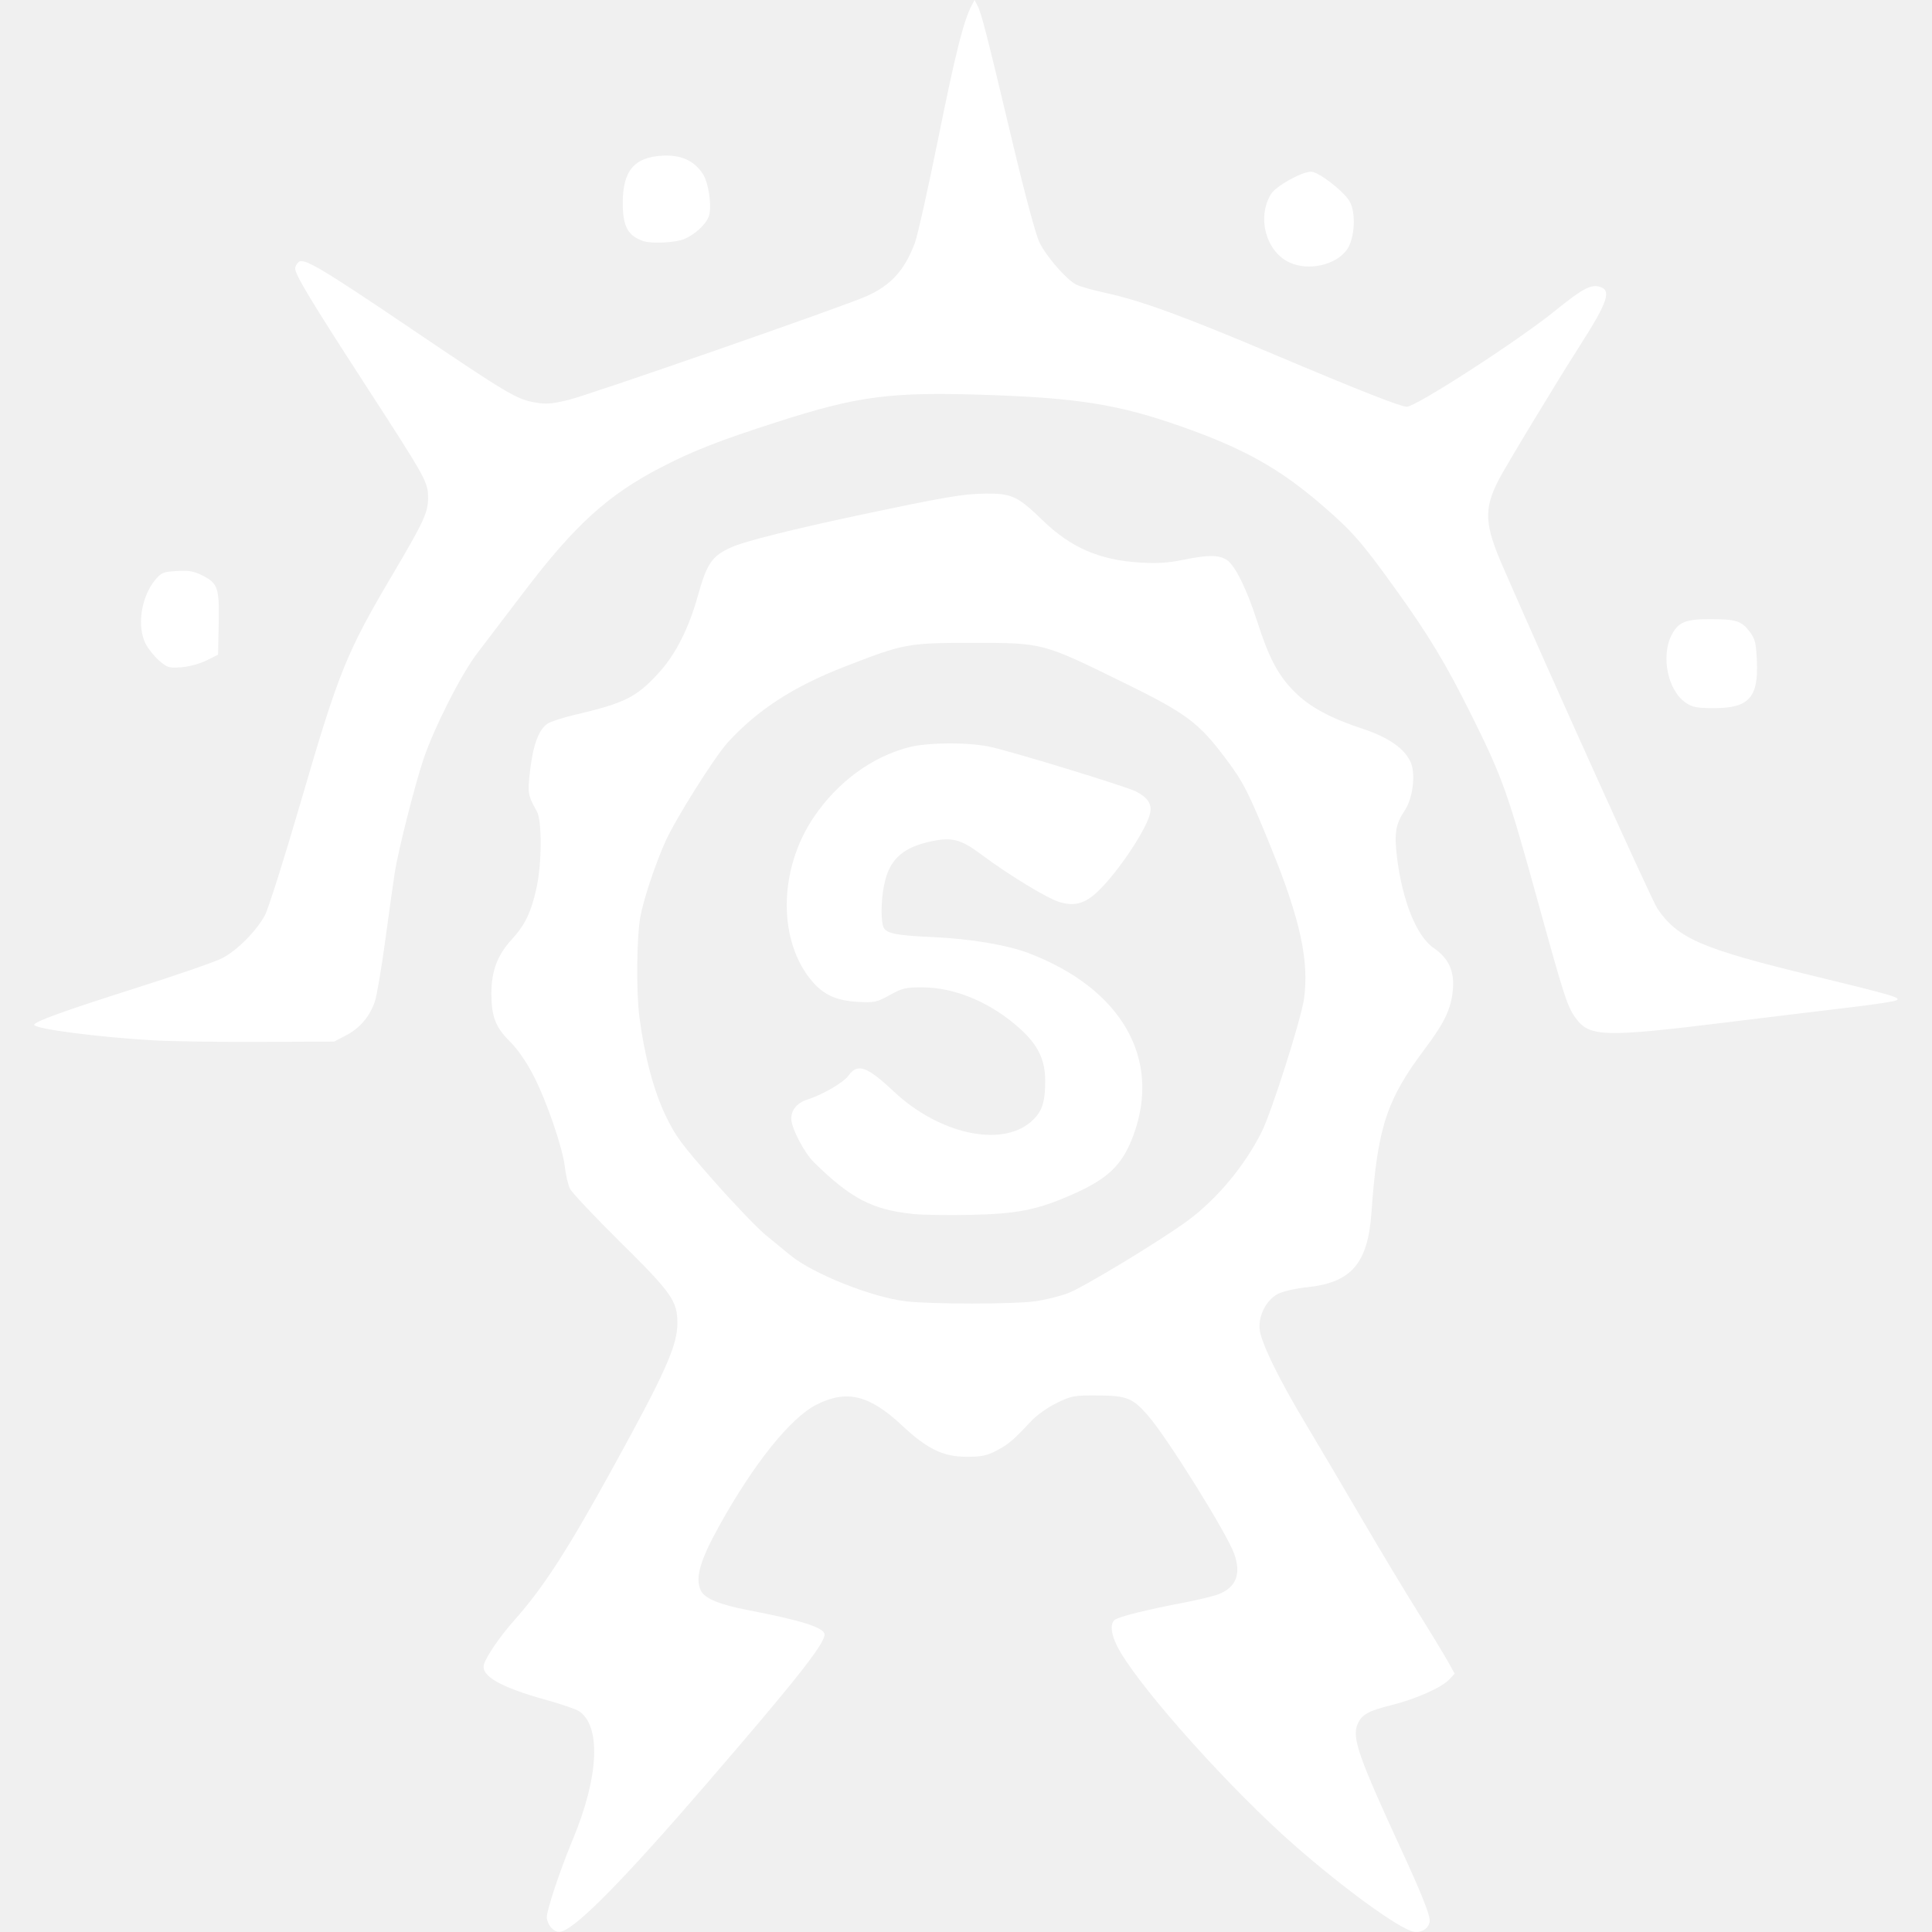
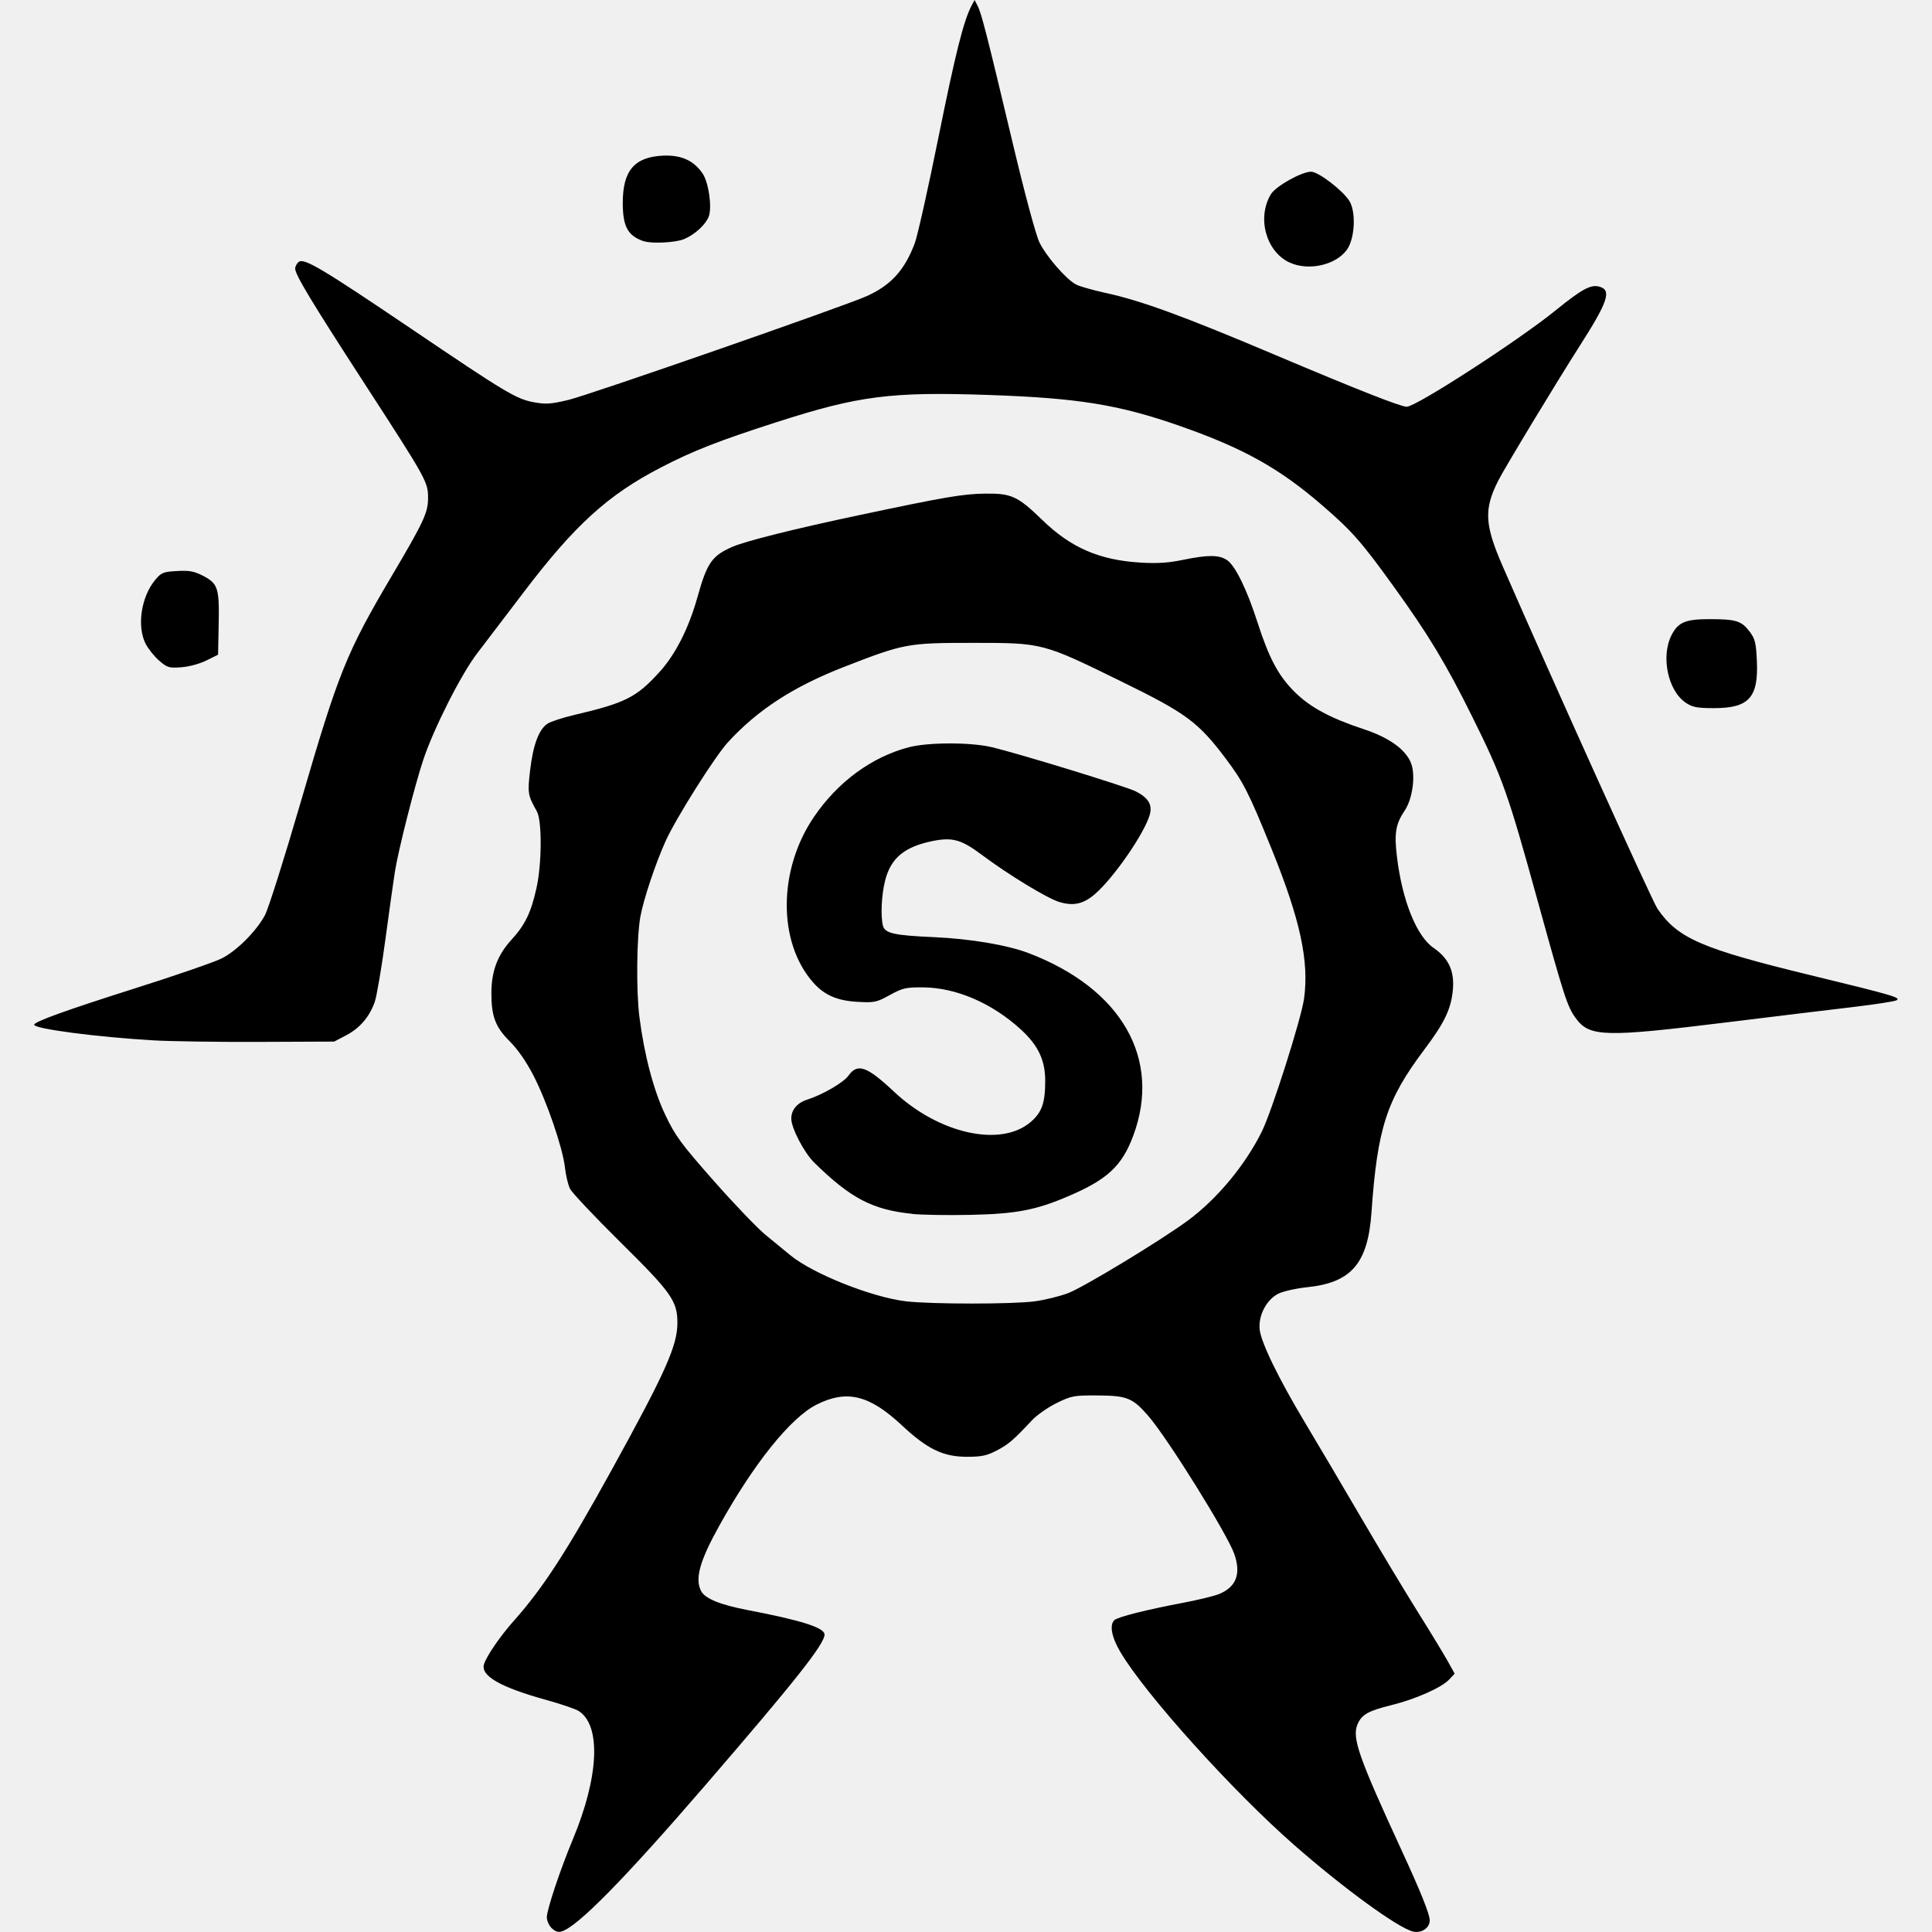
<svg xmlns="http://www.w3.org/2000/svg" version="1.1" width="32" height="32" viewBox="0 0 32 32">
-   <path fill="#fff" d="M9.138 31.937c-0.044-0.044-0.081-0.125-0.081-0.18 0-0.126 0.22-0.786 0.433-1.296 0.429-1.030 0.469-1.876 0.099-2.119-0.051-0.034-0.294-0.117-0.539-0.185-0.765-0.212-1.093-0.4-1.033-0.593 0.043-0.137 0.272-0.471 0.502-0.728 0.475-0.534 0.869-1.141 1.606-2.478 0.897-1.627 1.095-2.069 1.095-2.447 0-0.362-0.099-0.502-0.945-1.337-0.427-0.422-0.802-0.82-0.834-0.885s-0.070-0.224-0.084-0.354c-0.037-0.325-0.3-1.093-0.523-1.524-0.118-0.229-0.26-0.433-0.391-0.563-0.237-0.235-0.305-0.414-0.304-0.802 0.001-0.361 0.101-0.628 0.333-0.881 0.225-0.246 0.323-0.449 0.413-0.853 0.091-0.406 0.094-1.117 0.007-1.273-0.151-0.27-0.156-0.301-0.111-0.685 0.049-0.418 0.145-0.674 0.288-0.768 0.053-0.035 0.254-0.1 0.446-0.145 0.844-0.198 1.028-0.291 1.409-0.711 0.266-0.293 0.485-0.727 0.63-1.246 0.156-0.559 0.237-0.677 0.57-0.824 0.222-0.098 1.030-0.3 2.122-0.531 1.414-0.299 1.696-0.347 2.064-0.353 0.443-0.006 0.545 0.040 0.954 0.437 0.473 0.459 0.943 0.663 1.622 0.705 0.278 0.017 0.46 0.006 0.708-0.045 0.415-0.085 0.594-0.084 0.727 0.002 0.136 0.089 0.33 0.483 0.505 1.027 0.192 0.597 0.346 0.888 0.613 1.154 0.257 0.257 0.59 0.437 1.15 0.622 0.415 0.137 0.687 0.331 0.779 0.554 0.083 0.199 0.031 0.599-0.104 0.797-0.146 0.216-0.173 0.372-0.127 0.755 0.086 0.726 0.324 1.321 0.606 1.515 0.249 0.171 0.347 0.38 0.322 0.685-0.028 0.323-0.135 0.55-0.472 0.998-0.628 0.835-0.779 1.301-0.877 2.699-0.059 0.844-0.332 1.163-1.062 1.239-0.186 0.019-0.402 0.068-0.482 0.108-0.196 0.1-0.332 0.361-0.308 0.592 0.023 0.218 0.314 0.815 0.761 1.56 0.195 0.324 0.607 1.023 0.917 1.553s0.735 1.237 0.945 1.572c0.21 0.335 0.432 0.701 0.494 0.813l0.113 0.203-0.091 0.097c-0.126 0.134-0.556 0.325-0.952 0.423-0.39 0.096-0.498 0.157-0.567 0.321-0.093 0.222 0.018 0.54 0.735 2.094 0.31 0.672 0.462 1.050 0.462 1.15 0 0.126-0.134 0.217-0.273 0.187-0.242-0.053-1.144-0.708-1.968-1.43-1.024-0.896-2.47-2.501-2.883-3.2-0.148-0.25-0.185-0.457-0.095-0.532 0.062-0.052 0.55-0.174 1.125-0.282 0.245-0.046 0.516-0.112 0.6-0.145 0.289-0.116 0.373-0.335 0.256-0.667s-1.107-1.921-1.424-2.285c-0.259-0.299-0.352-0.336-0.842-0.339-0.387-0.002-0.429 0.005-0.674 0.125-0.144 0.070-0.33 0.2-0.413 0.289-0.305 0.327-0.387 0.396-0.581 0.498-0.163 0.085-0.251 0.104-0.494 0.104-0.393 0-0.656-0.127-1.077-0.521-0.54-0.505-0.914-0.595-1.415-0.342-0.429 0.217-1.037 0.974-1.61 2.006-0.326 0.586-0.407 0.881-0.299 1.083 0.066 0.124 0.318 0.226 0.771 0.313 0.889 0.17 1.272 0.292 1.272 0.405 0 0.157-0.483 0.768-1.98 2.502-1.337 1.55-2.108 2.334-2.372 2.415-0.060 0.018-0.111 0.002-0.167-0.054zM17.14 21.554c0.168-0.023 0.415-0.084 0.55-0.135 0.257-0.097 1.537-0.873 1.986-1.204 0.481-0.355 0.943-0.909 1.222-1.469 0.164-0.327 0.655-1.871 0.701-2.205 0.086-0.62-0.063-1.309-0.535-2.474-0.382-0.942-0.47-1.115-0.764-1.505-0.452-0.6-0.651-0.748-1.711-1.267-1.325-0.65-1.315-0.647-2.477-0.647-1.083 0-1.137 0.011-2.132 0.398-0.839 0.327-1.433 0.712-1.925 1.25-0.216 0.236-0.858 1.255-1.030 1.634-0.168 0.371-0.368 0.971-0.419 1.256-0.061 0.344-0.070 1.226-0.016 1.653 0.080 0.632 0.237 1.227 0.432 1.633 0.167 0.349 0.261 0.475 0.805 1.092 0.339 0.384 0.725 0.786 0.858 0.894s0.314 0.256 0.401 0.329c0.368 0.307 1.355 0.701 1.921 0.767 0.417 0.049 1.783 0.049 2.132 0zM15.111 20.105c-0.657-0.066-1.023-0.257-1.626-0.85-0.167-0.164-0.378-0.57-0.379-0.727 0-0.145 0.098-0.262 0.265-0.315 0.256-0.082 0.6-0.282 0.683-0.398 0.15-0.21 0.304-0.155 0.755 0.268 0.743 0.697 1.767 0.924 2.261 0.502 0.187-0.16 0.242-0.315 0.242-0.684 0-0.343-0.117-0.588-0.406-0.852-0.478-0.436-1.071-0.691-1.618-0.695-0.284-0.002-0.337 0.010-0.55 0.127-0.22 0.121-0.256 0.128-0.531 0.113-0.343-0.019-0.555-0.112-0.741-0.324-0.586-0.667-0.579-1.866 0.016-2.74 0.395-0.58 0.954-0.991 1.57-1.153 0.315-0.083 1.020-0.085 1.368-0.003 0.445 0.104 2.233 0.653 2.393 0.734 0.209 0.107 0.277 0.222 0.23 0.388-0.089 0.311-0.601 1.050-0.91 1.315-0.19 0.163-0.355 0.199-0.587 0.129-0.2-0.060-0.843-0.451-1.284-0.781-0.342-0.256-0.489-0.296-0.824-0.227-0.458 0.095-0.681 0.28-0.776 0.646-0.062 0.237-0.079 0.598-0.037 0.757 0.033 0.124 0.187 0.158 0.841 0.187 0.606 0.027 1.218 0.13 1.572 0.265 1.541 0.588 2.207 1.753 1.731 3.027-0.187 0.499-0.427 0.722-1.074 0.999-0.537 0.23-0.865 0.293-1.62 0.309-0.368 0.008-0.801 0.001-0.963-0.015zM2.551 17.232c-0.94-0.054-1.985-0.191-1.985-0.259 0-0.050 0.511-0.235 1.658-0.599 0.682-0.216 1.334-0.441 1.449-0.5 0.248-0.125 0.569-0.447 0.714-0.713 0.057-0.104 0.324-0.95 0.595-1.88 0.626-2.149 0.754-2.467 1.508-3.744 0.529-0.894 0.6-1.048 0.6-1.287 0-0.268-0.021-0.306-1.057-1.904-0.884-1.364-1.144-1.796-1.144-1.899 0-0.033 0.026-0.082 0.058-0.108 0.086-0.071 0.381 0.104 1.859 1.103 1.578 1.068 1.745 1.167 2.039 1.221 0.197 0.036 0.281 0.030 0.573-0.040 0.347-0.083 4.557-1.548 4.935-1.717 0.404-0.181 0.631-0.431 0.799-0.879 0.045-0.121 0.222-0.91 0.392-1.753 0.283-1.401 0.418-1.936 0.55-2.184l0.048-0.090 0.051 0.098c0.062 0.119 0.151 0.465 0.586 2.294 0.199 0.837 0.378 1.499 0.437 1.622 0.114 0.234 0.445 0.615 0.608 0.699 0.060 0.031 0.276 0.092 0.481 0.137 0.595 0.129 1.287 0.382 2.8 1.022 1.369 0.579 2.094 0.865 2.195 0.865 0.154 0 1.852-1.098 2.463-1.594 0.433-0.351 0.581-0.432 0.72-0.397 0.217 0.054 0.156 0.242-0.319 0.985-0.383 0.599-1.243 2.021-1.349 2.231-0.239 0.474-0.226 0.727 0.074 1.416 0.834 1.914 2.475 5.545 2.565 5.675 0.337 0.49 0.728 0.66 2.533 1.099 1.375 0.334 1.504 0.372 1.425 0.416-0.034 0.019-0.36 0.069-0.724 0.112s-1.313 0.158-2.109 0.256c-1.999 0.246-2.25 0.239-2.476-0.067-0.143-0.193-0.192-0.347-0.636-1.954-0.492-1.784-0.581-2.035-1.084-3.048-0.435-0.877-0.722-1.353-1.306-2.162-0.526-0.729-0.681-0.906-1.166-1.326-0.716-0.62-1.312-0.954-2.367-1.323-1.010-0.354-1.684-0.463-3.167-0.514-1.621-0.056-2.152 0.012-3.511 0.449-0.955 0.307-1.393 0.478-1.918 0.751-0.878 0.454-1.428 0.954-2.27 2.062-0.302 0.397-0.651 0.855-0.776 1.019-0.264 0.345-0.716 1.238-0.89 1.758-0.142 0.424-0.414 1.497-0.472 1.861-0.022 0.141-0.093 0.645-0.157 1.12s-0.144 0.94-0.176 1.033c-0.087 0.247-0.247 0.434-0.472 0.552l-0.2 0.105-1.238 0.005c-0.681 0.003-1.468-0.009-1.749-0.025zM27.923 11.64c-0.297-0.197-0.417-0.767-0.237-1.12 0.109-0.214 0.231-0.265 0.63-0.265 0.434 0 0.527 0.028 0.659 0.201 0.094 0.123 0.11 0.185 0.124 0.485 0.029 0.61-0.129 0.787-0.704 0.788-0.285 0-0.359-0.014-0.472-0.088zM2.634 10.941c-0.080-0.071-0.18-0.196-0.222-0.278-0.147-0.289-0.075-0.774 0.156-1.055 0.103-0.124 0.133-0.137 0.362-0.15 0.203-0.012 0.283 0.003 0.427 0.076 0.253 0.13 0.277 0.202 0.265 0.799l-0.010 0.511-0.194 0.096c-0.112 0.055-0.289 0.103-0.416 0.112-0.205 0.015-0.233 0.006-0.368-0.112zM21.356 4.347c-0.388-0.183-0.54-0.742-0.306-1.13 0.080-0.133 0.509-0.373 0.666-0.373 0.12 0 0.523 0.308 0.633 0.483 0.114 0.182 0.093 0.623-0.040 0.809-0.183 0.256-0.641 0.358-0.953 0.21zM10.669 3.998c-0.269-0.089-0.354-0.241-0.354-0.638 0-0.533 0.192-0.759 0.664-0.782 0.303-0.014 0.512 0.080 0.659 0.297 0.101 0.149 0.159 0.565 0.1 0.715-0.053 0.134-0.233 0.298-0.409 0.371-0.137 0.057-0.529 0.078-0.66 0.035z" />
+   <path d="M9.138 31.937c-0.044-0.044-0.081-0.125-0.081-0.18 0-0.126 0.22-0.786 0.433-1.296 0.429-1.030 0.469-1.876 0.099-2.119-0.051-0.034-0.294-0.117-0.539-0.185-0.765-0.212-1.093-0.4-1.033-0.593 0.043-0.137 0.272-0.471 0.502-0.728 0.475-0.534 0.869-1.141 1.606-2.478 0.897-1.627 1.095-2.069 1.095-2.447 0-0.362-0.099-0.502-0.945-1.337-0.427-0.422-0.802-0.82-0.834-0.885s-0.070-0.224-0.084-0.354c-0.037-0.325-0.3-1.093-0.523-1.524-0.118-0.229-0.26-0.433-0.391-0.563-0.237-0.235-0.305-0.414-0.304-0.802 0.001-0.361 0.101-0.628 0.333-0.881 0.225-0.246 0.323-0.449 0.413-0.853 0.091-0.406 0.094-1.117 0.007-1.273-0.151-0.27-0.156-0.301-0.111-0.685 0.049-0.418 0.145-0.674 0.288-0.768 0.053-0.035 0.254-0.1 0.446-0.145 0.844-0.198 1.028-0.291 1.409-0.711 0.266-0.293 0.485-0.727 0.63-1.246 0.156-0.559 0.237-0.677 0.57-0.824 0.222-0.098 1.030-0.3 2.122-0.531 1.414-0.299 1.696-0.347 2.064-0.353 0.443-0.006 0.545 0.040 0.954 0.437 0.473 0.459 0.943 0.663 1.622 0.705 0.278 0.017 0.46 0.006 0.708-0.045 0.415-0.085 0.594-0.084 0.727 0.002 0.136 0.089 0.33 0.483 0.505 1.027 0.192 0.597 0.346 0.888 0.613 1.154 0.257 0.257 0.59 0.437 1.15 0.622 0.415 0.137 0.687 0.331 0.779 0.554 0.083 0.199 0.031 0.599-0.104 0.797-0.146 0.216-0.173 0.372-0.127 0.755 0.086 0.726 0.324 1.321 0.606 1.515 0.249 0.171 0.347 0.38 0.322 0.685-0.028 0.323-0.135 0.55-0.472 0.998-0.628 0.835-0.779 1.301-0.877 2.699-0.059 0.844-0.332 1.163-1.062 1.239-0.186 0.019-0.402 0.068-0.482 0.108-0.196 0.1-0.332 0.361-0.308 0.592 0.023 0.218 0.314 0.815 0.761 1.56 0.195 0.324 0.607 1.023 0.917 1.553s0.735 1.237 0.945 1.572c0.21 0.335 0.432 0.701 0.494 0.813l0.113 0.203-0.091 0.097c-0.126 0.134-0.556 0.325-0.952 0.423-0.39 0.096-0.498 0.157-0.567 0.321-0.093 0.222 0.018 0.54 0.735 2.094 0.31 0.672 0.462 1.050 0.462 1.15 0 0.126-0.134 0.217-0.273 0.187-0.242-0.053-1.144-0.708-1.968-1.43-1.024-0.896-2.47-2.501-2.883-3.2-0.148-0.25-0.185-0.457-0.095-0.532 0.062-0.052 0.55-0.174 1.125-0.282 0.245-0.046 0.516-0.112 0.6-0.145 0.289-0.116 0.373-0.335 0.256-0.667s-1.107-1.921-1.424-2.285c-0.259-0.299-0.352-0.336-0.842-0.339-0.387-0.002-0.429 0.005-0.674 0.125-0.144 0.070-0.33 0.2-0.413 0.289-0.305 0.327-0.387 0.396-0.581 0.498-0.163 0.085-0.251 0.104-0.494 0.104-0.393 0-0.656-0.127-1.077-0.521-0.54-0.505-0.914-0.595-1.415-0.342-0.429 0.217-1.037 0.974-1.61 2.006-0.326 0.586-0.407 0.881-0.299 1.083 0.066 0.124 0.318 0.226 0.771 0.313 0.889 0.17 1.272 0.292 1.272 0.405 0 0.157-0.483 0.768-1.98 2.502-1.337 1.55-2.108 2.334-2.372 2.415-0.060 0.018-0.111 0.002-0.167-0.054zM17.14 21.554c0.168-0.023 0.415-0.084 0.55-0.135 0.257-0.097 1.537-0.873 1.986-1.204 0.481-0.355 0.943-0.909 1.222-1.469 0.164-0.327 0.655-1.871 0.701-2.205 0.086-0.62-0.063-1.309-0.535-2.474-0.382-0.942-0.47-1.115-0.764-1.505-0.452-0.6-0.651-0.748-1.711-1.267-1.325-0.65-1.315-0.647-2.477-0.647-1.083 0-1.137 0.011-2.132 0.398-0.839 0.327-1.433 0.712-1.925 1.25-0.216 0.236-0.858 1.255-1.030 1.634-0.168 0.371-0.368 0.971-0.419 1.256-0.061 0.344-0.070 1.226-0.016 1.653 0.080 0.632 0.237 1.227 0.432 1.633 0.167 0.349 0.261 0.475 0.805 1.092 0.339 0.384 0.725 0.786 0.858 0.894s0.314 0.256 0.401 0.329c0.368 0.307 1.355 0.701 1.921 0.767 0.417 0.049 1.783 0.049 2.132 0zM15.111 20.105c-0.657-0.066-1.023-0.257-1.626-0.85-0.167-0.164-0.378-0.57-0.379-0.727 0-0.145 0.098-0.262 0.265-0.315 0.256-0.082 0.6-0.282 0.683-0.398 0.15-0.21 0.304-0.155 0.755 0.268 0.743 0.697 1.767 0.924 2.261 0.502 0.187-0.16 0.242-0.315 0.242-0.684 0-0.343-0.117-0.588-0.406-0.852-0.478-0.436-1.071-0.691-1.618-0.695-0.284-0.002-0.337 0.010-0.55 0.127-0.22 0.121-0.256 0.128-0.531 0.113-0.343-0.019-0.555-0.112-0.741-0.324-0.586-0.667-0.579-1.866 0.016-2.74 0.395-0.58 0.954-0.991 1.57-1.153 0.315-0.083 1.020-0.085 1.368-0.003 0.445 0.104 2.233 0.653 2.393 0.734 0.209 0.107 0.277 0.222 0.23 0.388-0.089 0.311-0.601 1.050-0.91 1.315-0.19 0.163-0.355 0.199-0.587 0.129-0.2-0.060-0.843-0.451-1.284-0.781-0.342-0.256-0.489-0.296-0.824-0.227-0.458 0.095-0.681 0.28-0.776 0.646-0.062 0.237-0.079 0.598-0.037 0.757 0.033 0.124 0.187 0.158 0.841 0.187 0.606 0.027 1.218 0.13 1.572 0.265 1.541 0.588 2.207 1.753 1.731 3.027-0.187 0.499-0.427 0.722-1.074 0.999-0.537 0.23-0.865 0.293-1.62 0.309-0.368 0.008-0.801 0.001-0.963-0.015zM2.551 17.232c-0.94-0.054-1.985-0.191-1.985-0.259 0-0.050 0.511-0.235 1.658-0.599 0.682-0.216 1.334-0.441 1.449-0.5 0.248-0.125 0.569-0.447 0.714-0.713 0.057-0.104 0.324-0.95 0.595-1.88 0.626-2.149 0.754-2.467 1.508-3.744 0.529-0.894 0.6-1.048 0.6-1.287 0-0.268-0.021-0.306-1.057-1.904-0.884-1.364-1.144-1.796-1.144-1.899 0-0.033 0.026-0.082 0.058-0.108 0.086-0.071 0.381 0.104 1.859 1.103 1.578 1.068 1.745 1.167 2.039 1.221 0.197 0.036 0.281 0.030 0.573-0.040 0.347-0.083 4.557-1.548 4.935-1.717 0.404-0.181 0.631-0.431 0.799-0.879 0.045-0.121 0.222-0.91 0.392-1.753 0.283-1.401 0.418-1.936 0.55-2.184l0.048-0.090 0.051 0.098c0.062 0.119 0.151 0.465 0.586 2.294 0.199 0.837 0.378 1.499 0.437 1.622 0.114 0.234 0.445 0.615 0.608 0.699 0.060 0.031 0.276 0.092 0.481 0.137 0.595 0.129 1.287 0.382 2.8 1.022 1.369 0.579 2.094 0.865 2.195 0.865 0.154 0 1.852-1.098 2.463-1.594 0.433-0.351 0.581-0.432 0.72-0.397 0.217 0.054 0.156 0.242-0.319 0.985-0.383 0.599-1.243 2.021-1.349 2.231-0.239 0.474-0.226 0.727 0.074 1.416 0.834 1.914 2.475 5.545 2.565 5.675 0.337 0.49 0.728 0.66 2.533 1.099 1.375 0.334 1.504 0.372 1.425 0.416-0.034 0.019-0.36 0.069-0.724 0.112s-1.313 0.158-2.109 0.256c-1.999 0.246-2.25 0.239-2.476-0.067-0.143-0.193-0.192-0.347-0.636-1.954-0.492-1.784-0.581-2.035-1.084-3.048-0.435-0.877-0.722-1.353-1.306-2.162-0.526-0.729-0.681-0.906-1.166-1.326-0.716-0.62-1.312-0.954-2.367-1.323-1.010-0.354-1.684-0.463-3.167-0.514-1.621-0.056-2.152 0.012-3.511 0.449-0.955 0.307-1.393 0.478-1.918 0.751-0.878 0.454-1.428 0.954-2.27 2.062-0.302 0.397-0.651 0.855-0.776 1.019-0.264 0.345-0.716 1.238-0.89 1.758-0.142 0.424-0.414 1.497-0.472 1.861-0.022 0.141-0.093 0.645-0.157 1.12s-0.144 0.94-0.176 1.033c-0.087 0.247-0.247 0.434-0.472 0.552l-0.2 0.105-1.238 0.005c-0.681 0.003-1.468-0.009-1.749-0.025zM27.923 11.64c-0.297-0.197-0.417-0.767-0.237-1.12 0.109-0.214 0.231-0.265 0.63-0.265 0.434 0 0.527 0.028 0.659 0.201 0.094 0.123 0.11 0.185 0.124 0.485 0.029 0.61-0.129 0.787-0.704 0.788-0.285 0-0.359-0.014-0.472-0.088zM2.634 10.941c-0.080-0.071-0.18-0.196-0.222-0.278-0.147-0.289-0.075-0.774 0.156-1.055 0.103-0.124 0.133-0.137 0.362-0.15 0.203-0.012 0.283 0.003 0.427 0.076 0.253 0.13 0.277 0.202 0.265 0.799l-0.010 0.511-0.194 0.096c-0.112 0.055-0.289 0.103-0.416 0.112-0.205 0.015-0.233 0.006-0.368-0.112zM21.356 4.347c-0.388-0.183-0.54-0.742-0.306-1.13 0.080-0.133 0.509-0.373 0.666-0.373 0.12 0 0.523 0.308 0.633 0.483 0.114 0.182 0.093 0.623-0.040 0.809-0.183 0.256-0.641 0.358-0.953 0.21zM10.669 3.998c-0.269-0.089-0.354-0.241-0.354-0.638 0-0.533 0.192-0.759 0.664-0.782 0.303-0.014 0.512 0.080 0.659 0.297 0.101 0.149 0.159 0.565 0.1 0.715-0.053 0.134-0.233 0.298-0.409 0.371-0.137 0.057-0.529 0.078-0.66 0.035z" />
</svg>
